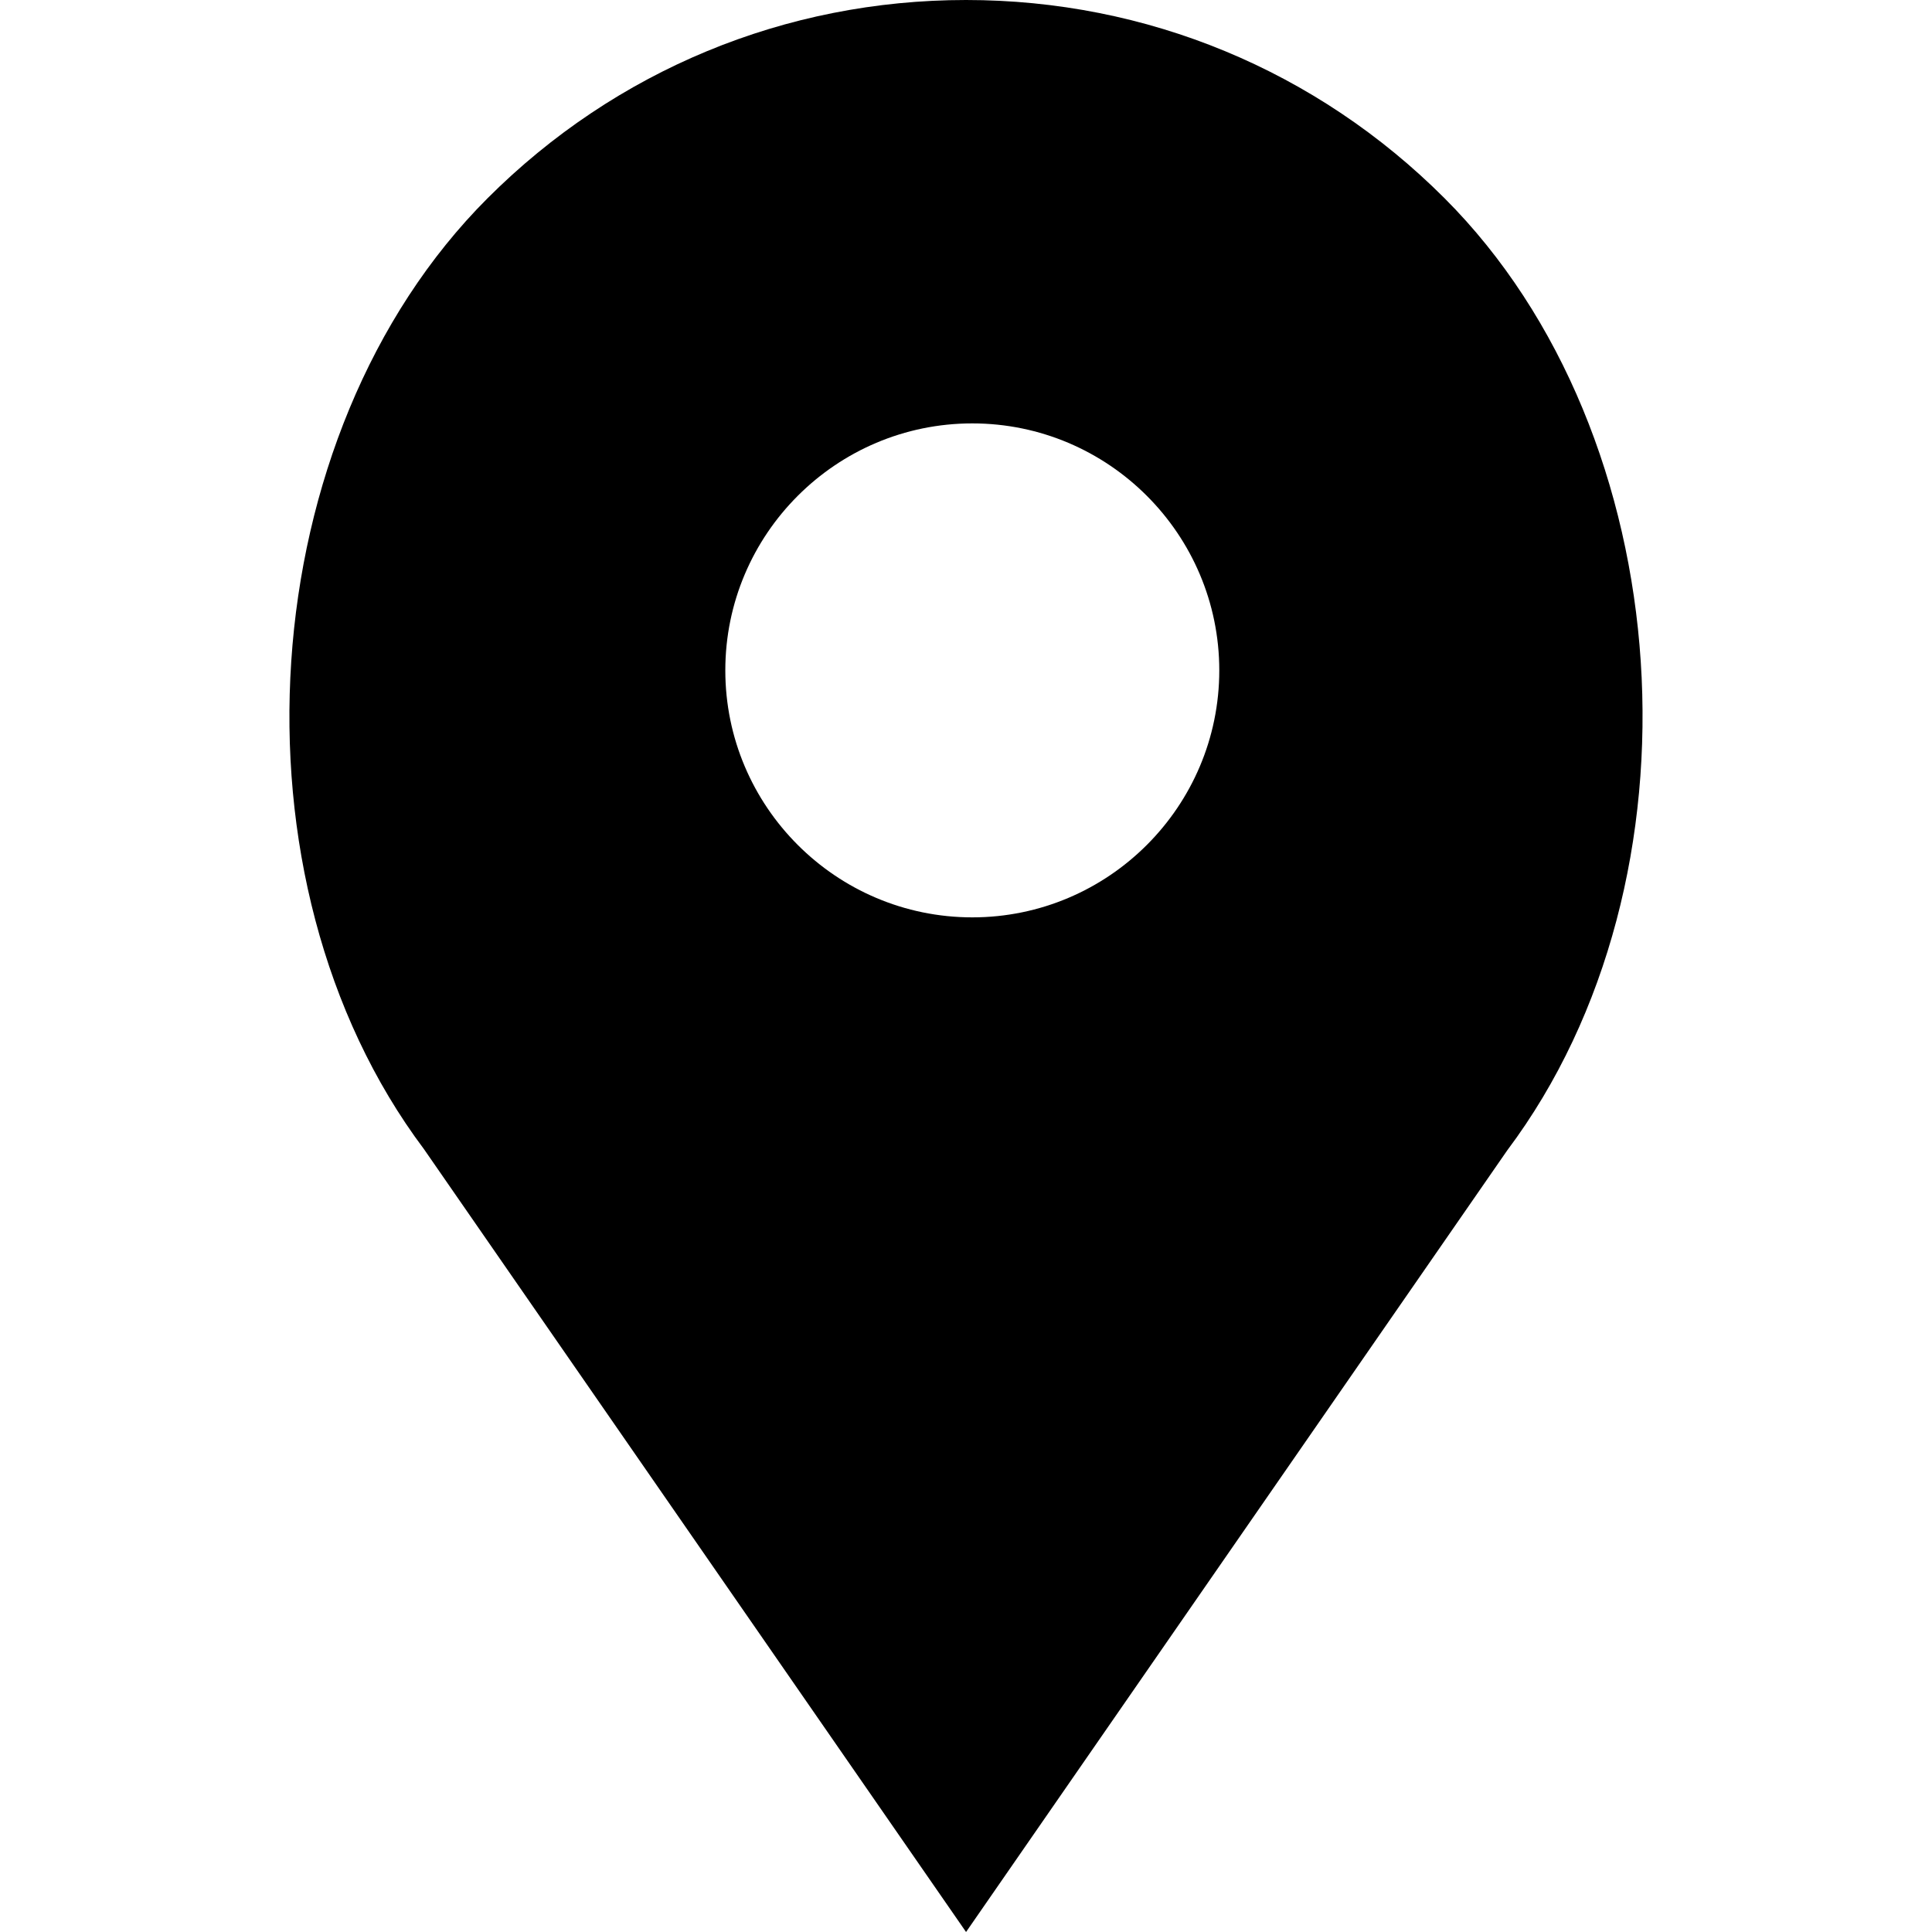
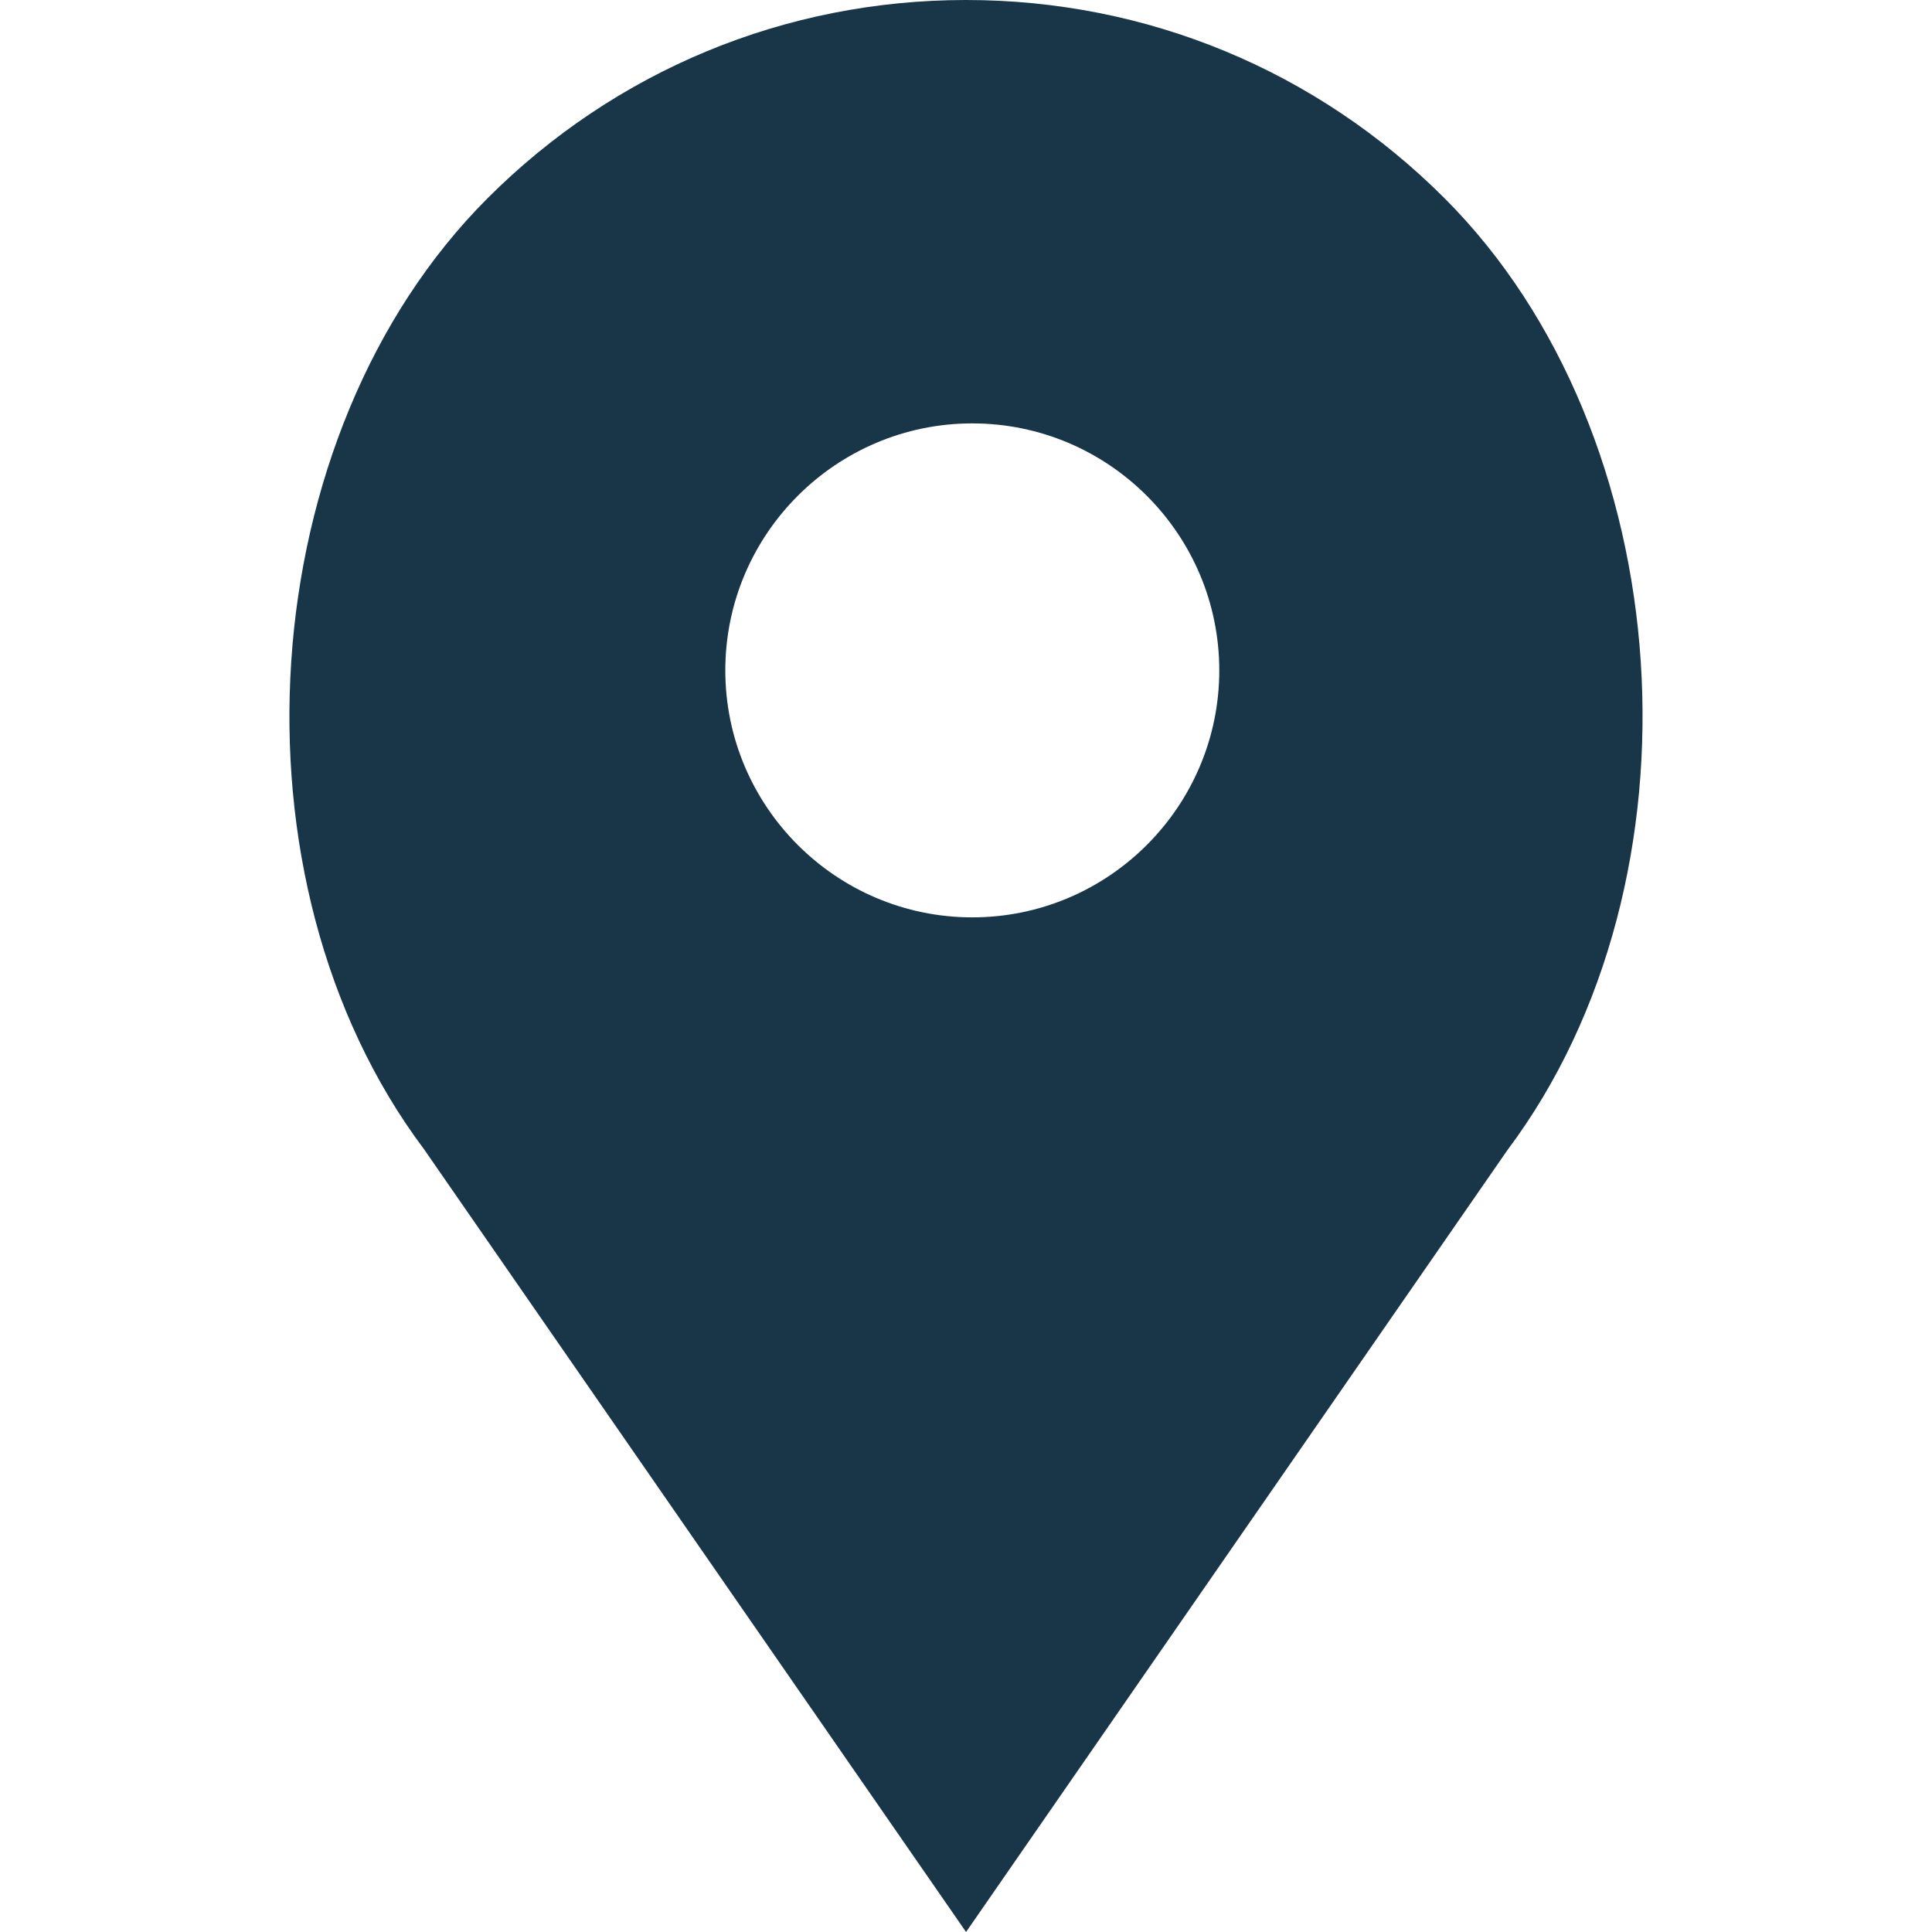
<svg xmlns="http://www.w3.org/2000/svg" version="1.1" id="Capa_1" x="0px" y="0px" viewBox="0 0 54.757 54.757" style="enable-background:new 0 0 54.757 54.757;" xml:space="preserve">
-   <path d="M40.94,5.617C37.318,1.995,32.502,0,27.38,0c-5.123,0-9.938,1.995-13.56,5.617c-6.703,6.702-7.536,19.312-1.804,26.952  L27.38,54.757L42.721,32.6C48.476,24.929,47.643,12.319,40.94,5.617z M27.557,26c-3.859,0-7-3.141-7-7s3.141-7,7-7s7,3.141,7,7  S31.416,26,27.557,26z" />
+   <path fill="#183648" d="M40.94,5.617C37.318,1.995,32.502,0,27.38,0c-5.123,0-9.938,1.995-13.56,5.617c-6.703,6.702-7.536,19.312-1.804,26.952  L27.38,54.757L42.721,32.6C48.476,24.929,47.643,12.319,40.94,5.617z M27.557,26c-3.859,0-7-3.141-7-7s3.141-7,7-7s7,3.141,7,7  S31.416,26,27.557,26z" />
  <g>
</g>
  <g>
</g>
  <g>
</g>
  <g>
</g>
  <g>
</g>
  <g>
</g>
  <g>
</g>
  <g>
</g>
  <g>
</g>
  <g>
</g>
  <g>
</g>
  <g>
</g>
  <g>
</g>
  <g>
</g>
  <g>
</g>
</svg>
